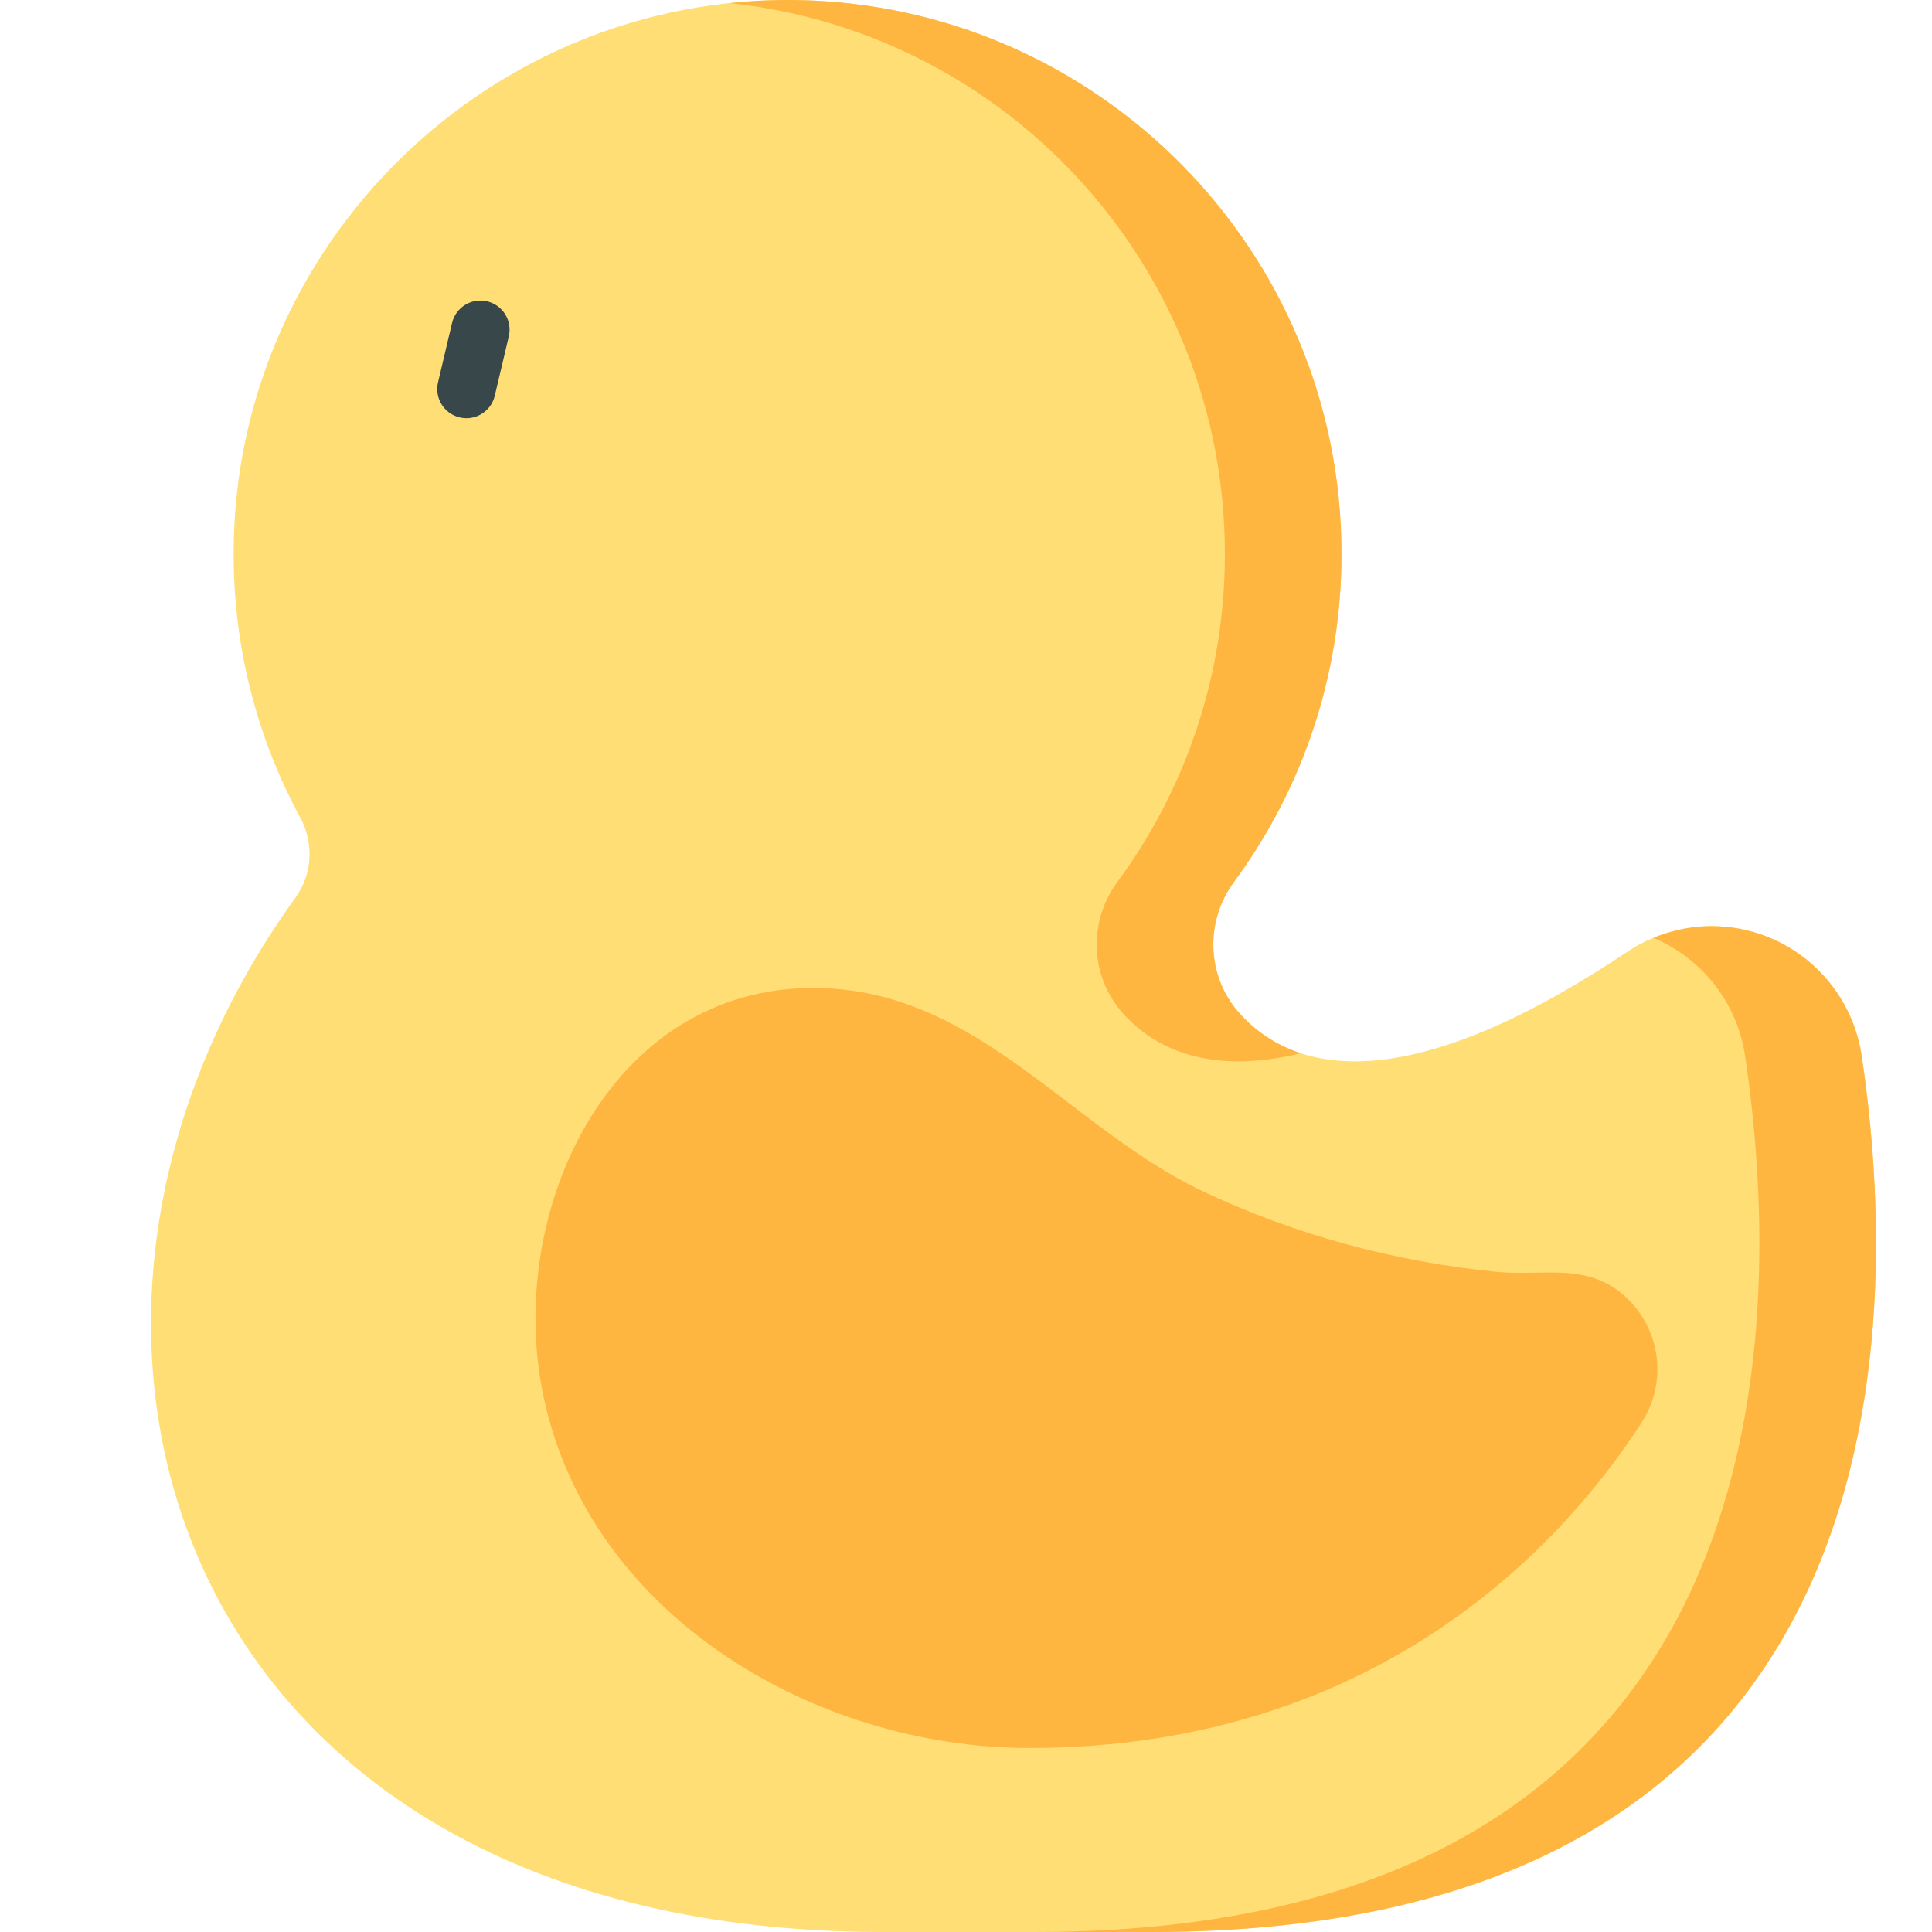
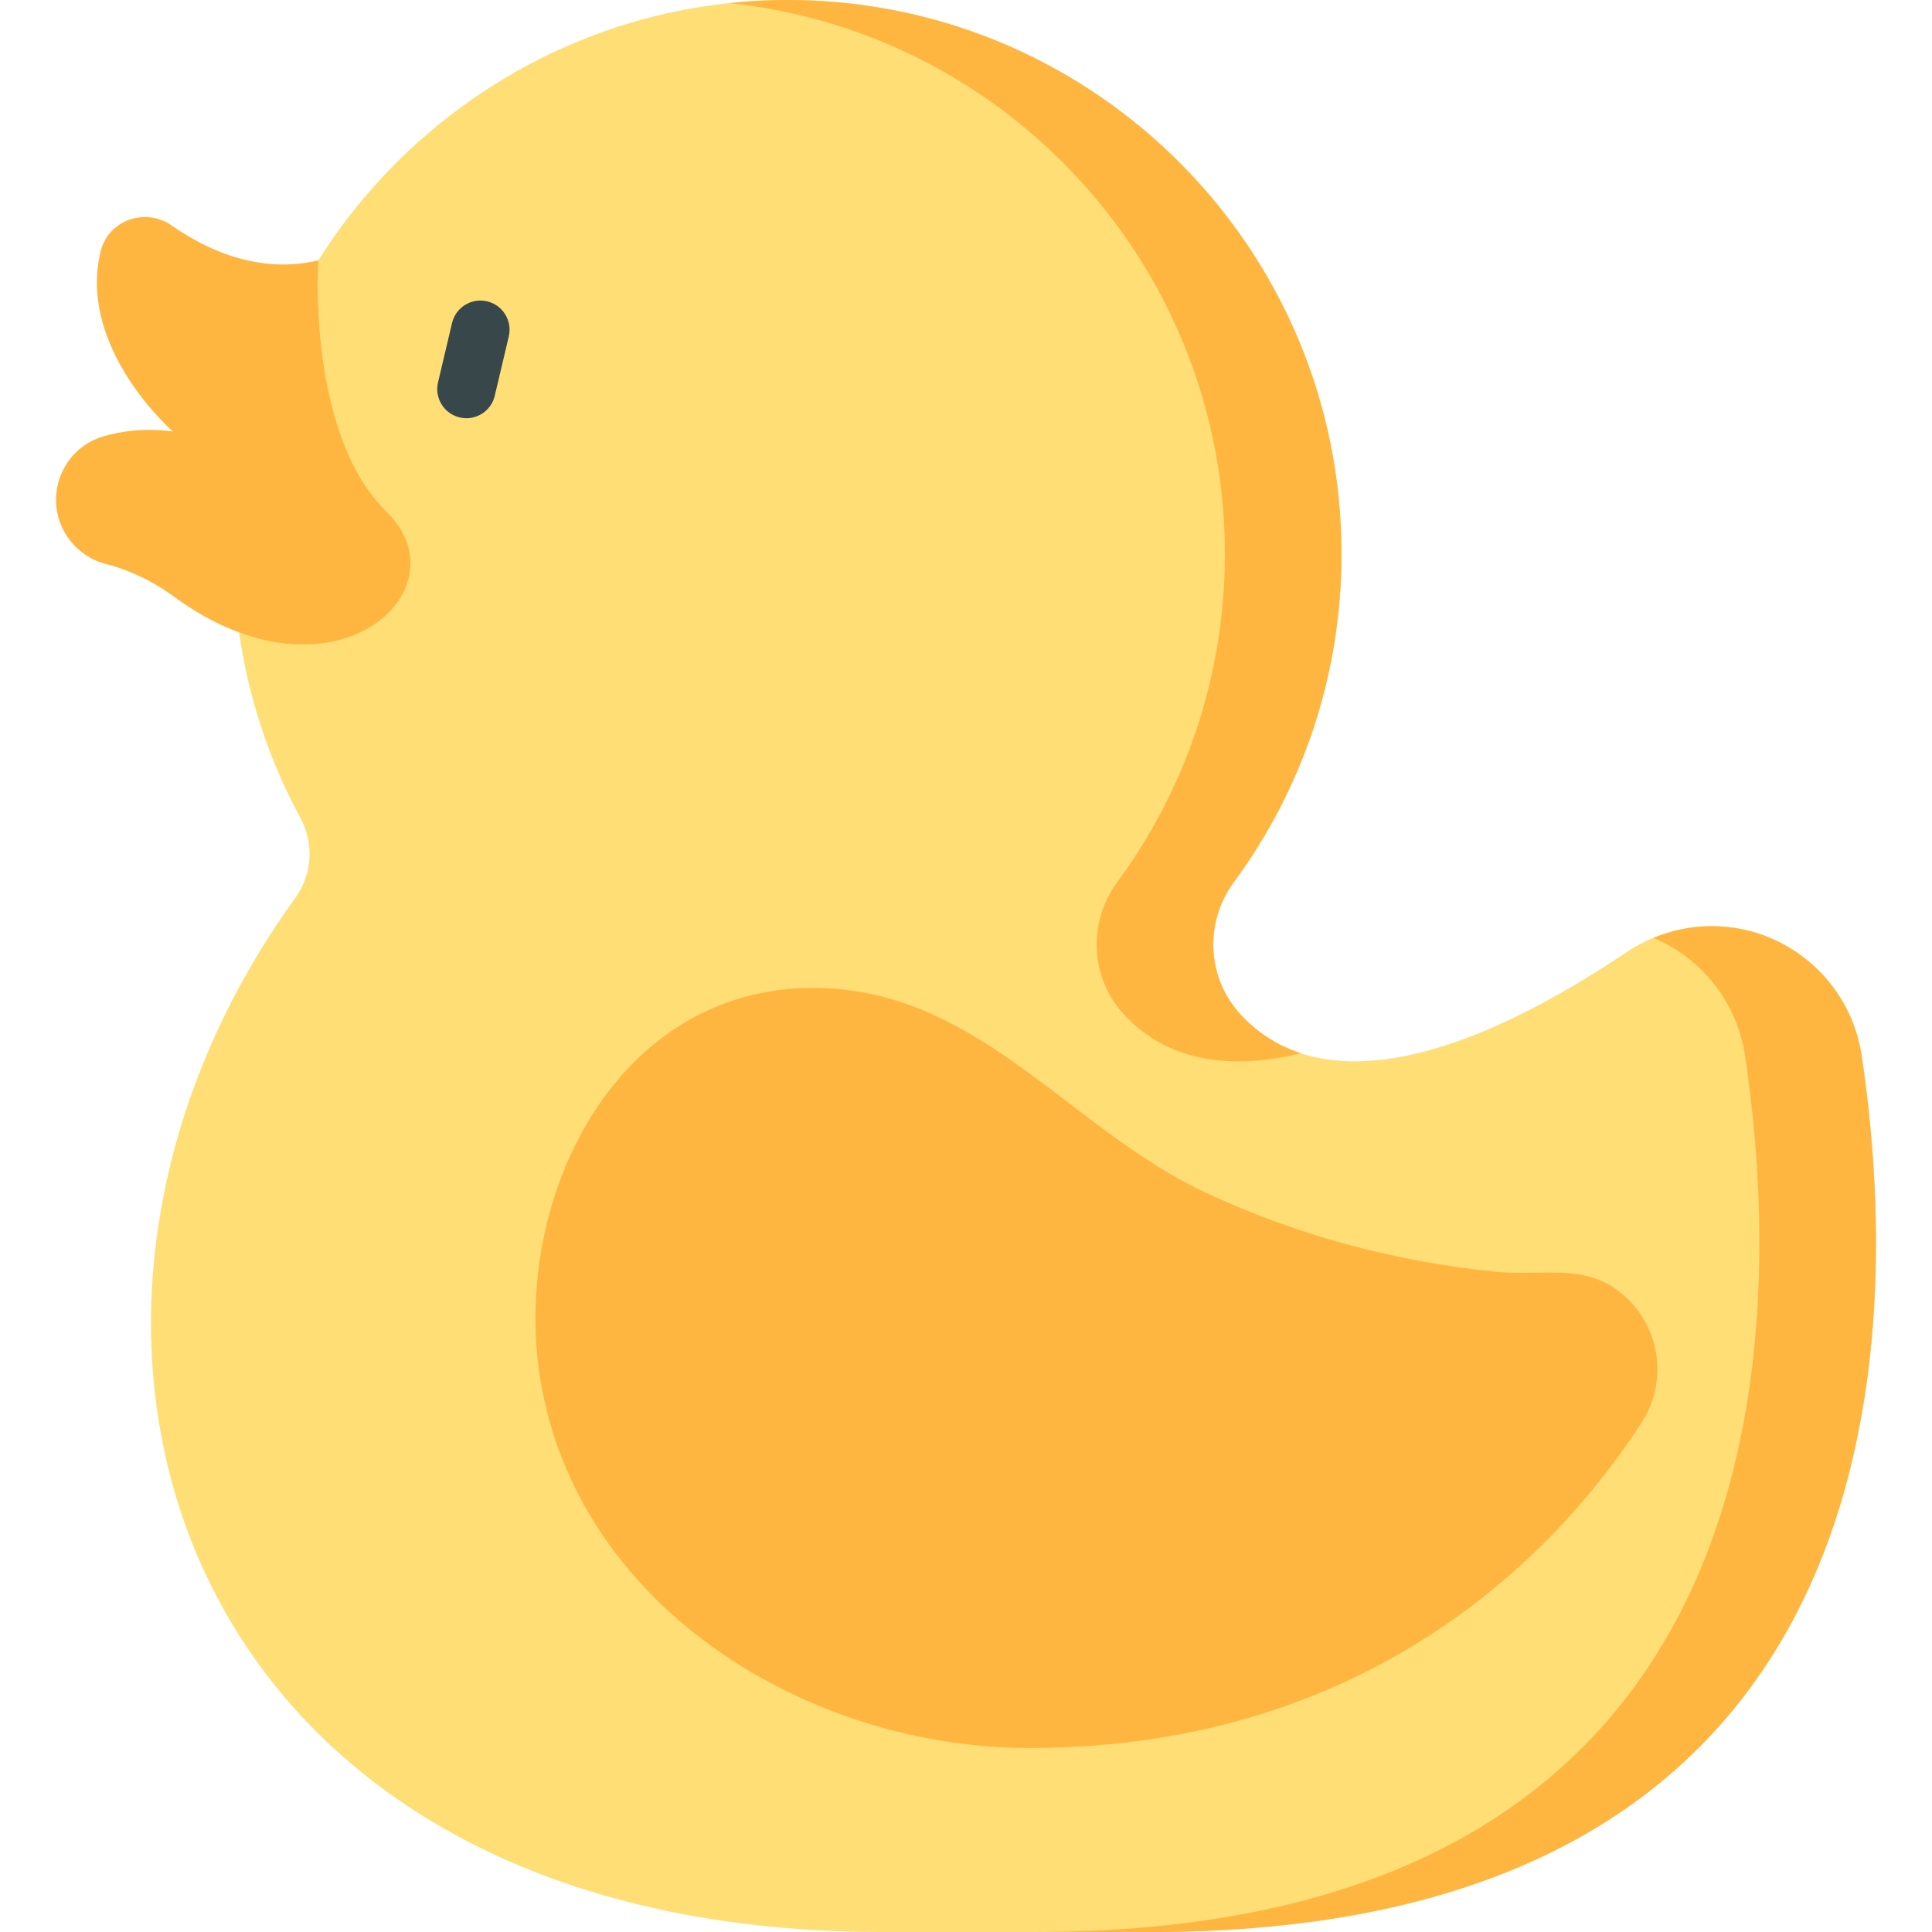
<svg xmlns="http://www.w3.org/2000/svg" viewBox="0 0 512 512">
  <g transform="scale(-1,1) translate(-512,0)">
    <path fill="#FFDE76" d="M433.661,237.837c-4.497-6.214-4.88-14.44-1.225-21.184c11.365-20.967,17.773-45.014,17.651-70.566C449.701,64.869,382.564-1.037,301.352,0.012c-80.183,1.036-144.864,66.359-144.864,146.788c0,32.553,10.595,62.63,28.526,86.972c7.753,10.526,7.213,25.1-1.543,34.808c-13.297,14.741-41.935,24.306-102.595-16.277c-6.652-4.45-14.462-6.864-22.465-6.864c-19.947,0-36.833,14.628-39.776,34.357C7.889,351.816,6.52,512,206.966,512h71.083C466.05,512,516.127,351.801,433.661,237.837z" />
    <path fill="#FFB641" d="M183.47,268.582c-3.93,4.357-9.202,8.261-16.244,10.552c24.469,5.882,38.82-1.319,47.149-10.552c8.757-9.708,9.296-24.281,1.543-34.808c-17.93-24.342-28.526-54.42-28.526-86.973c0-75.833,57.503-138.226,131.281-145.98c-5.689-0.601-11.467-0.884-17.323-0.809c-80.183,1.036-144.864,66.359-144.864,146.788c0,32.553,10.595,62.63,28.526,86.973C192.766,244.3,192.226,258.873,183.47,268.582z" />
    <path fill="#FFB641" d="M49.539,279.796c2.137-14.317,11.618-25.942,24.282-31.245c-4.866-2.022-10.091-3.11-15.412-3.11c-19.947,0-36.833,14.628-39.776,34.357C7.889,351.816,6.52,512,206.966,512h30.905C37.425,512,38.794,351.816,49.539,279.796z" />
    <path fill="#FFB641" d="M80.518,344.336c-8.766,8.656-10.277,22.268-3.598,32.619c19.504,30.227,68.351,86.283,162.372,86.283c57.256,0,117.791-35.809,129.064-95.097c9.31-48.966-19.246-108.821-75.33-106.247c-41.097,1.887-65.135,37.415-99.865,53.841c-24.398,11.54-50.844,18.651-77.687,21.307C102.698,338.306,90.805,334.178,80.518,344.336z" />
    <path fill="#38484A" d="M388.394,110.833c-3.502,0-6.674-2.396-7.513-5.951l-3.715-15.73c-0.981-4.153,1.591-8.315,5.743-9.295c4.152-0.979,8.315,1.591,9.295,5.743l3.715,15.73c0.981,4.153-1.591,8.315-5.743,9.295C389.58,110.765,388.982,110.833,388.394,110.833z" />
+     <path fill="#FFB641" d="M427.618,68.994c0,0,3.198,45.832-18.033,66.591c-21.231,20.759,14.154,53.314,56.145,22.646c6.032-4.405,12.143-7.204,18.184-8.768c7.777-2.012,13.243-8.967,13.243-16.999c0-7.724-5.031-14.597-12.438-16.786c-4.925-1.456-11.18-2.325-18.516-1.325c0,0,25.393-22.138,19.119-47.753c-2.027-8.28-11.856-11.726-18.836-6.832C457.461,66.094,443.454,72.764,427.618,68.994z" />
  </g>
</svg>
